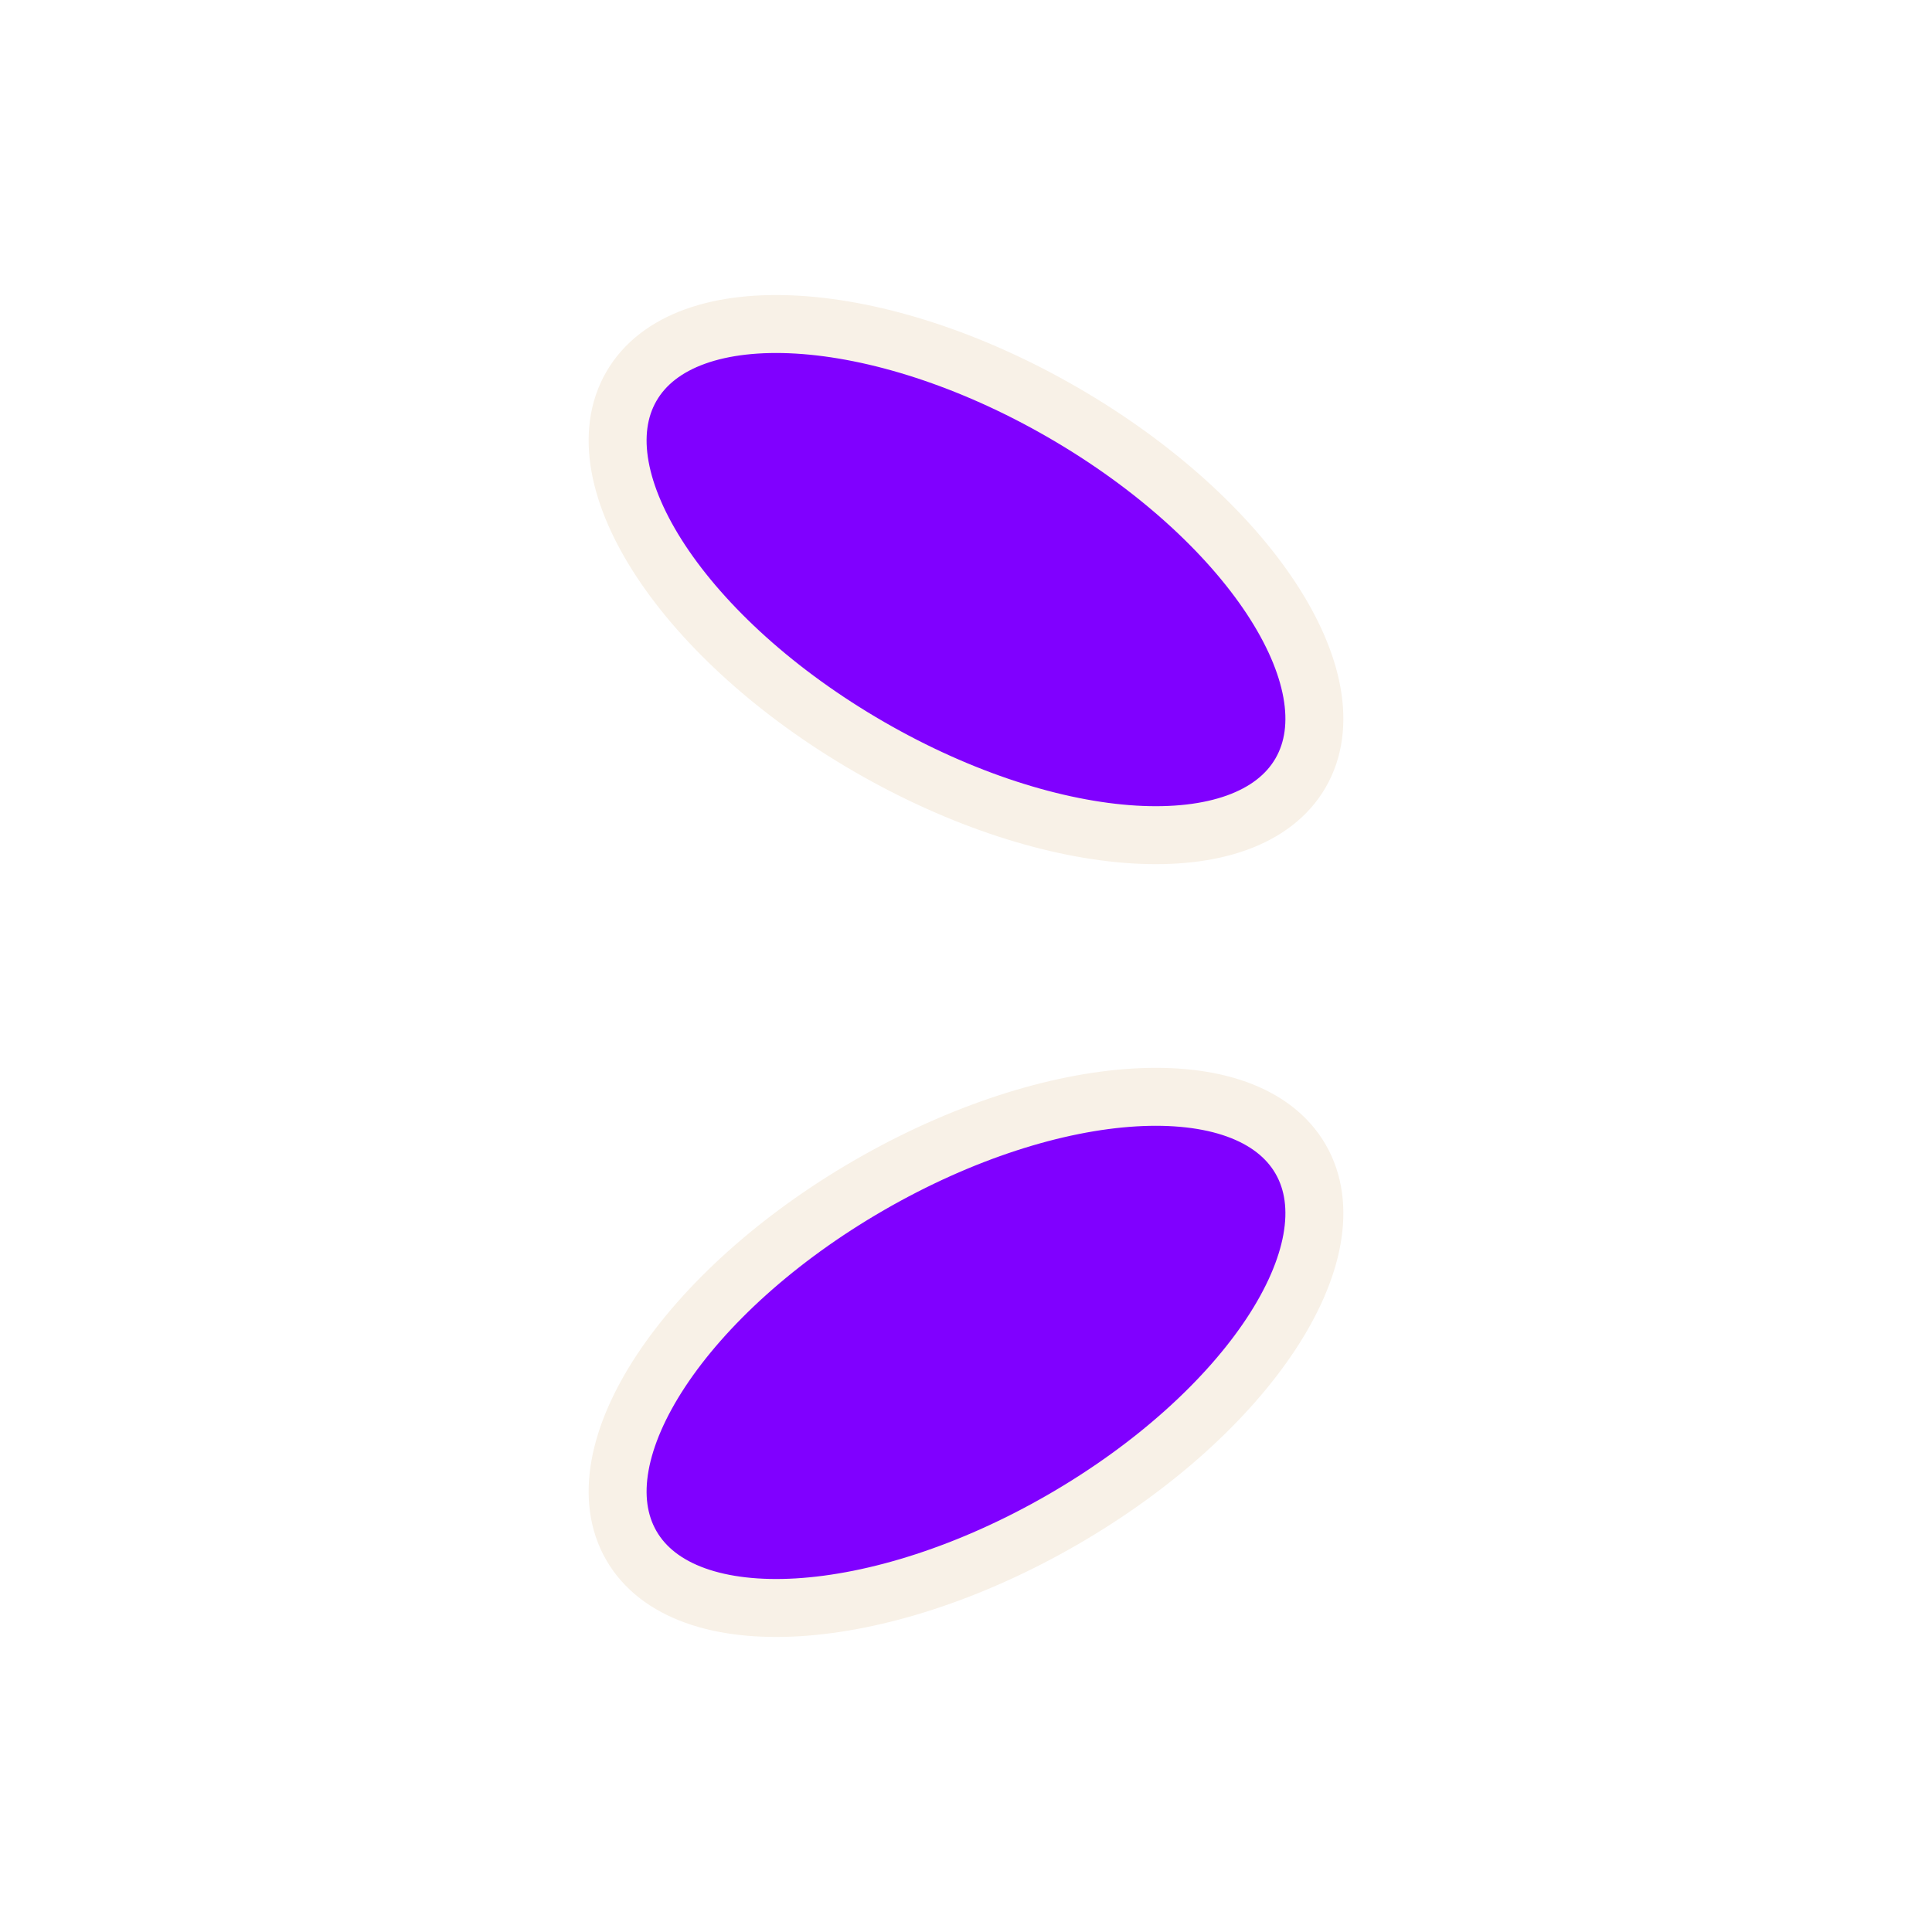
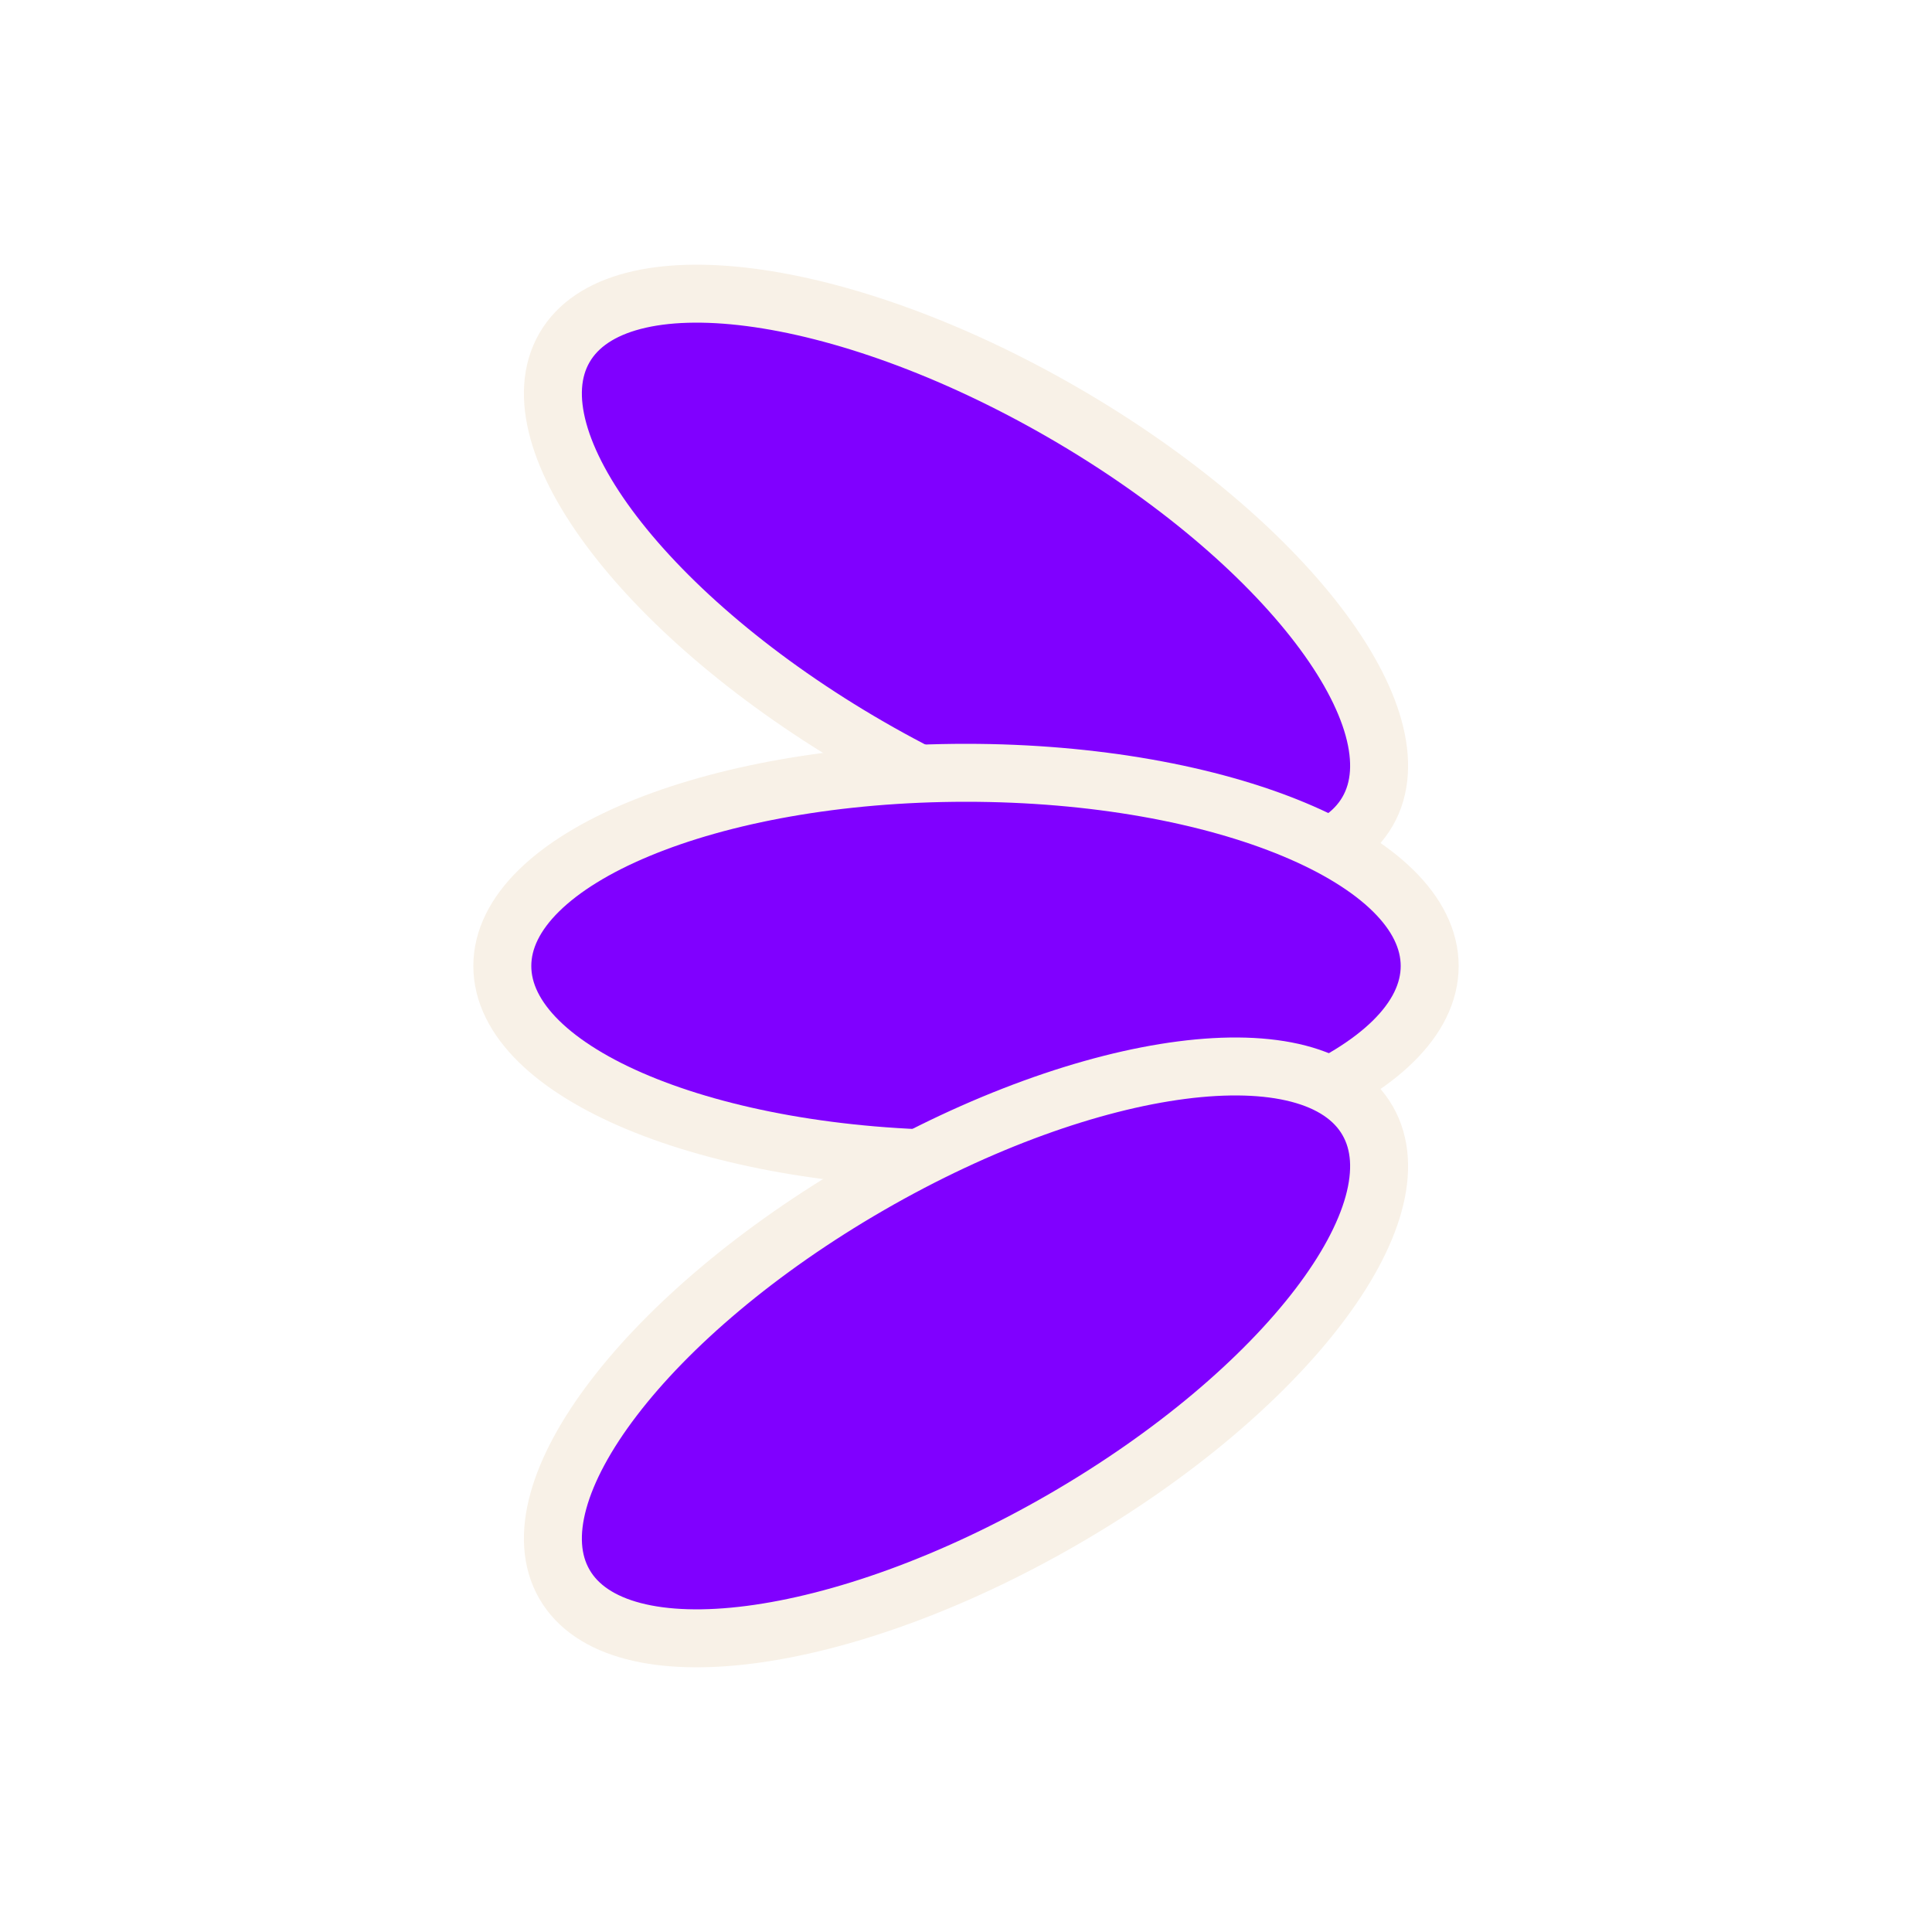
<svg xmlns="http://www.w3.org/2000/svg" width="500" height="500" viewBox="0 0 500 500">
  <style>
        @keyframes rotate3D {
-             from { transform: rotateY(0deg); }
-             to { transform: rotateY(360deg); }
+             0% { transform: rotate(0deg) scale(1); }
+             50% { transform: rotate(10deg) scale(1.05); }
+             100% { transform: rotate(0deg) scale(1); }
        }

        .link {
            fill: #8000FF; /* Ungu Solid */
            stroke: #F8F1E7; /* Putih Tulang */
            stroke-width: 15;
            transform-origin: center;
-             animation: rotate3D 3s linear infinite;
+             animation: rotate3D 3s ease-in-out infinite;
        }
    </style>
  <g id="chain" class="link">
-     <ellipse cx="250" cy="150" rx="100" ry="50" transform="rotate(30, 250, 150)" />
-     <ellipse cx="250" cy="350" rx="100" ry="50" transform="rotate(-30, 250, 350)" />
+     <ellipse cx="250" cy="150" rx="120" ry="50" transform="rotate(30, 250, 150)" />
+     <ellipse cx="250" cy="250" rx="120" ry="50" />
+     <ellipse cx="250" cy="350" rx="120" ry="50" transform="rotate(-30, 250, 350)" />
  </g>
</svg>
